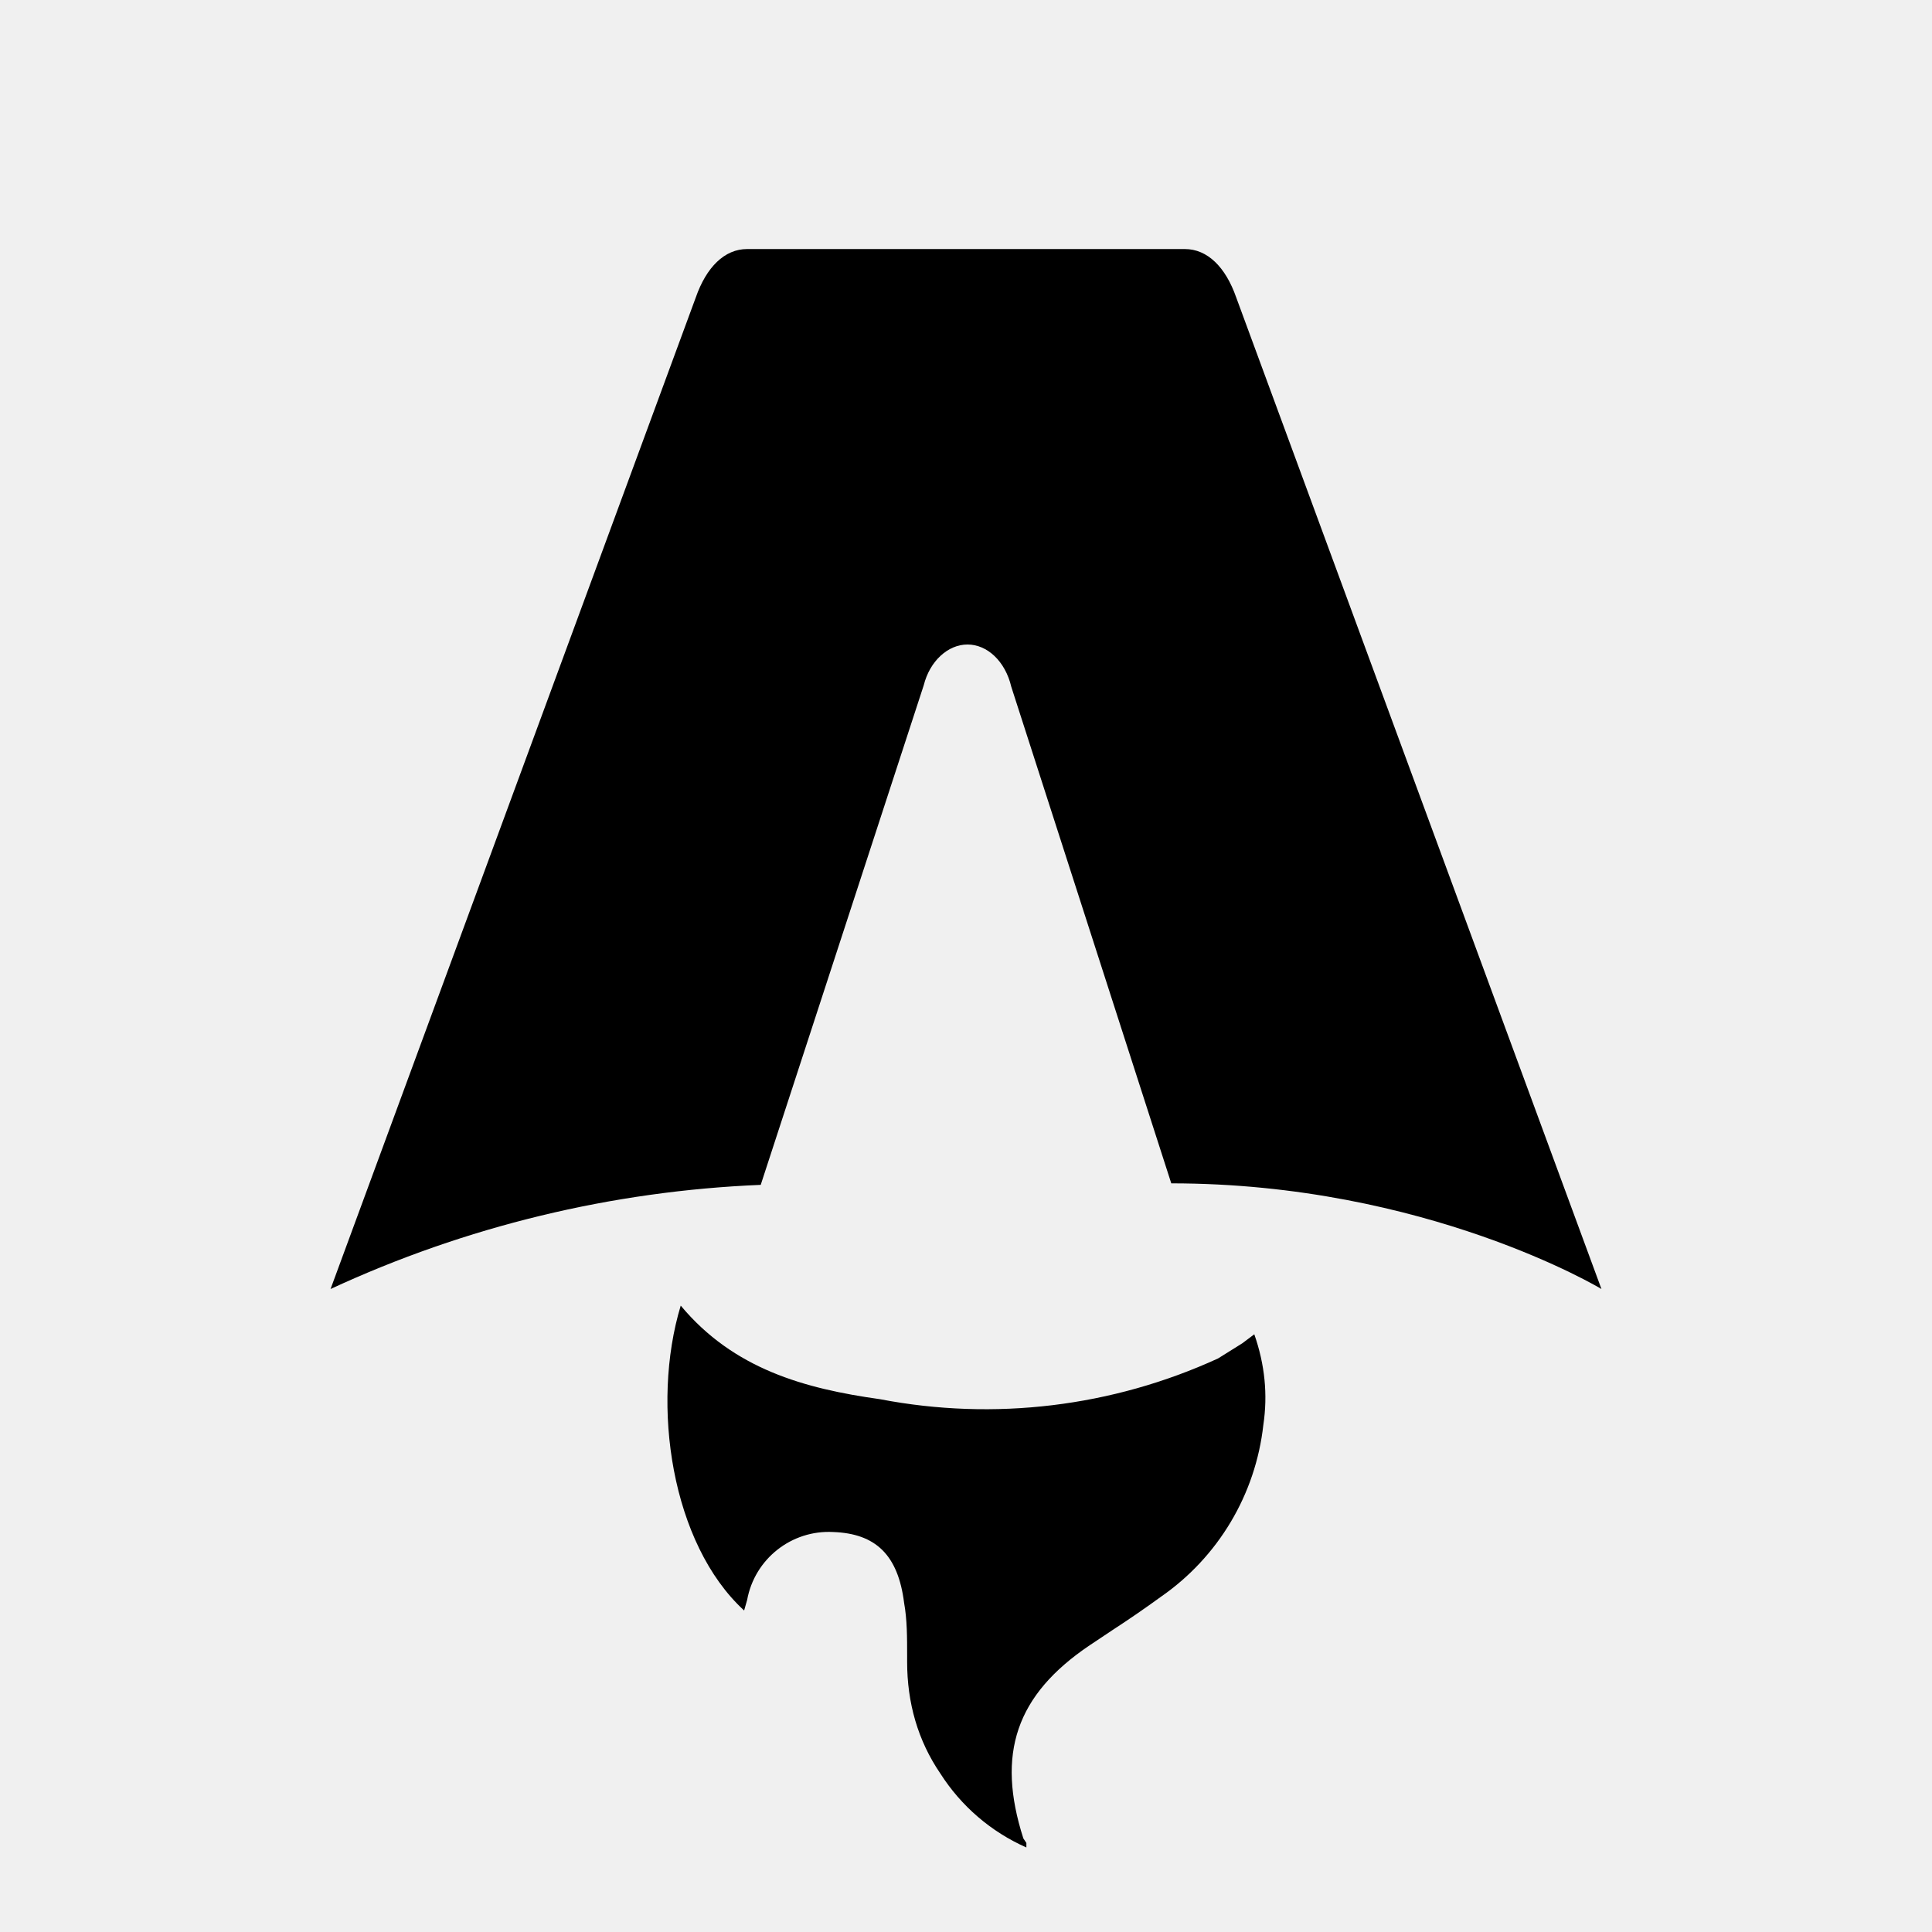
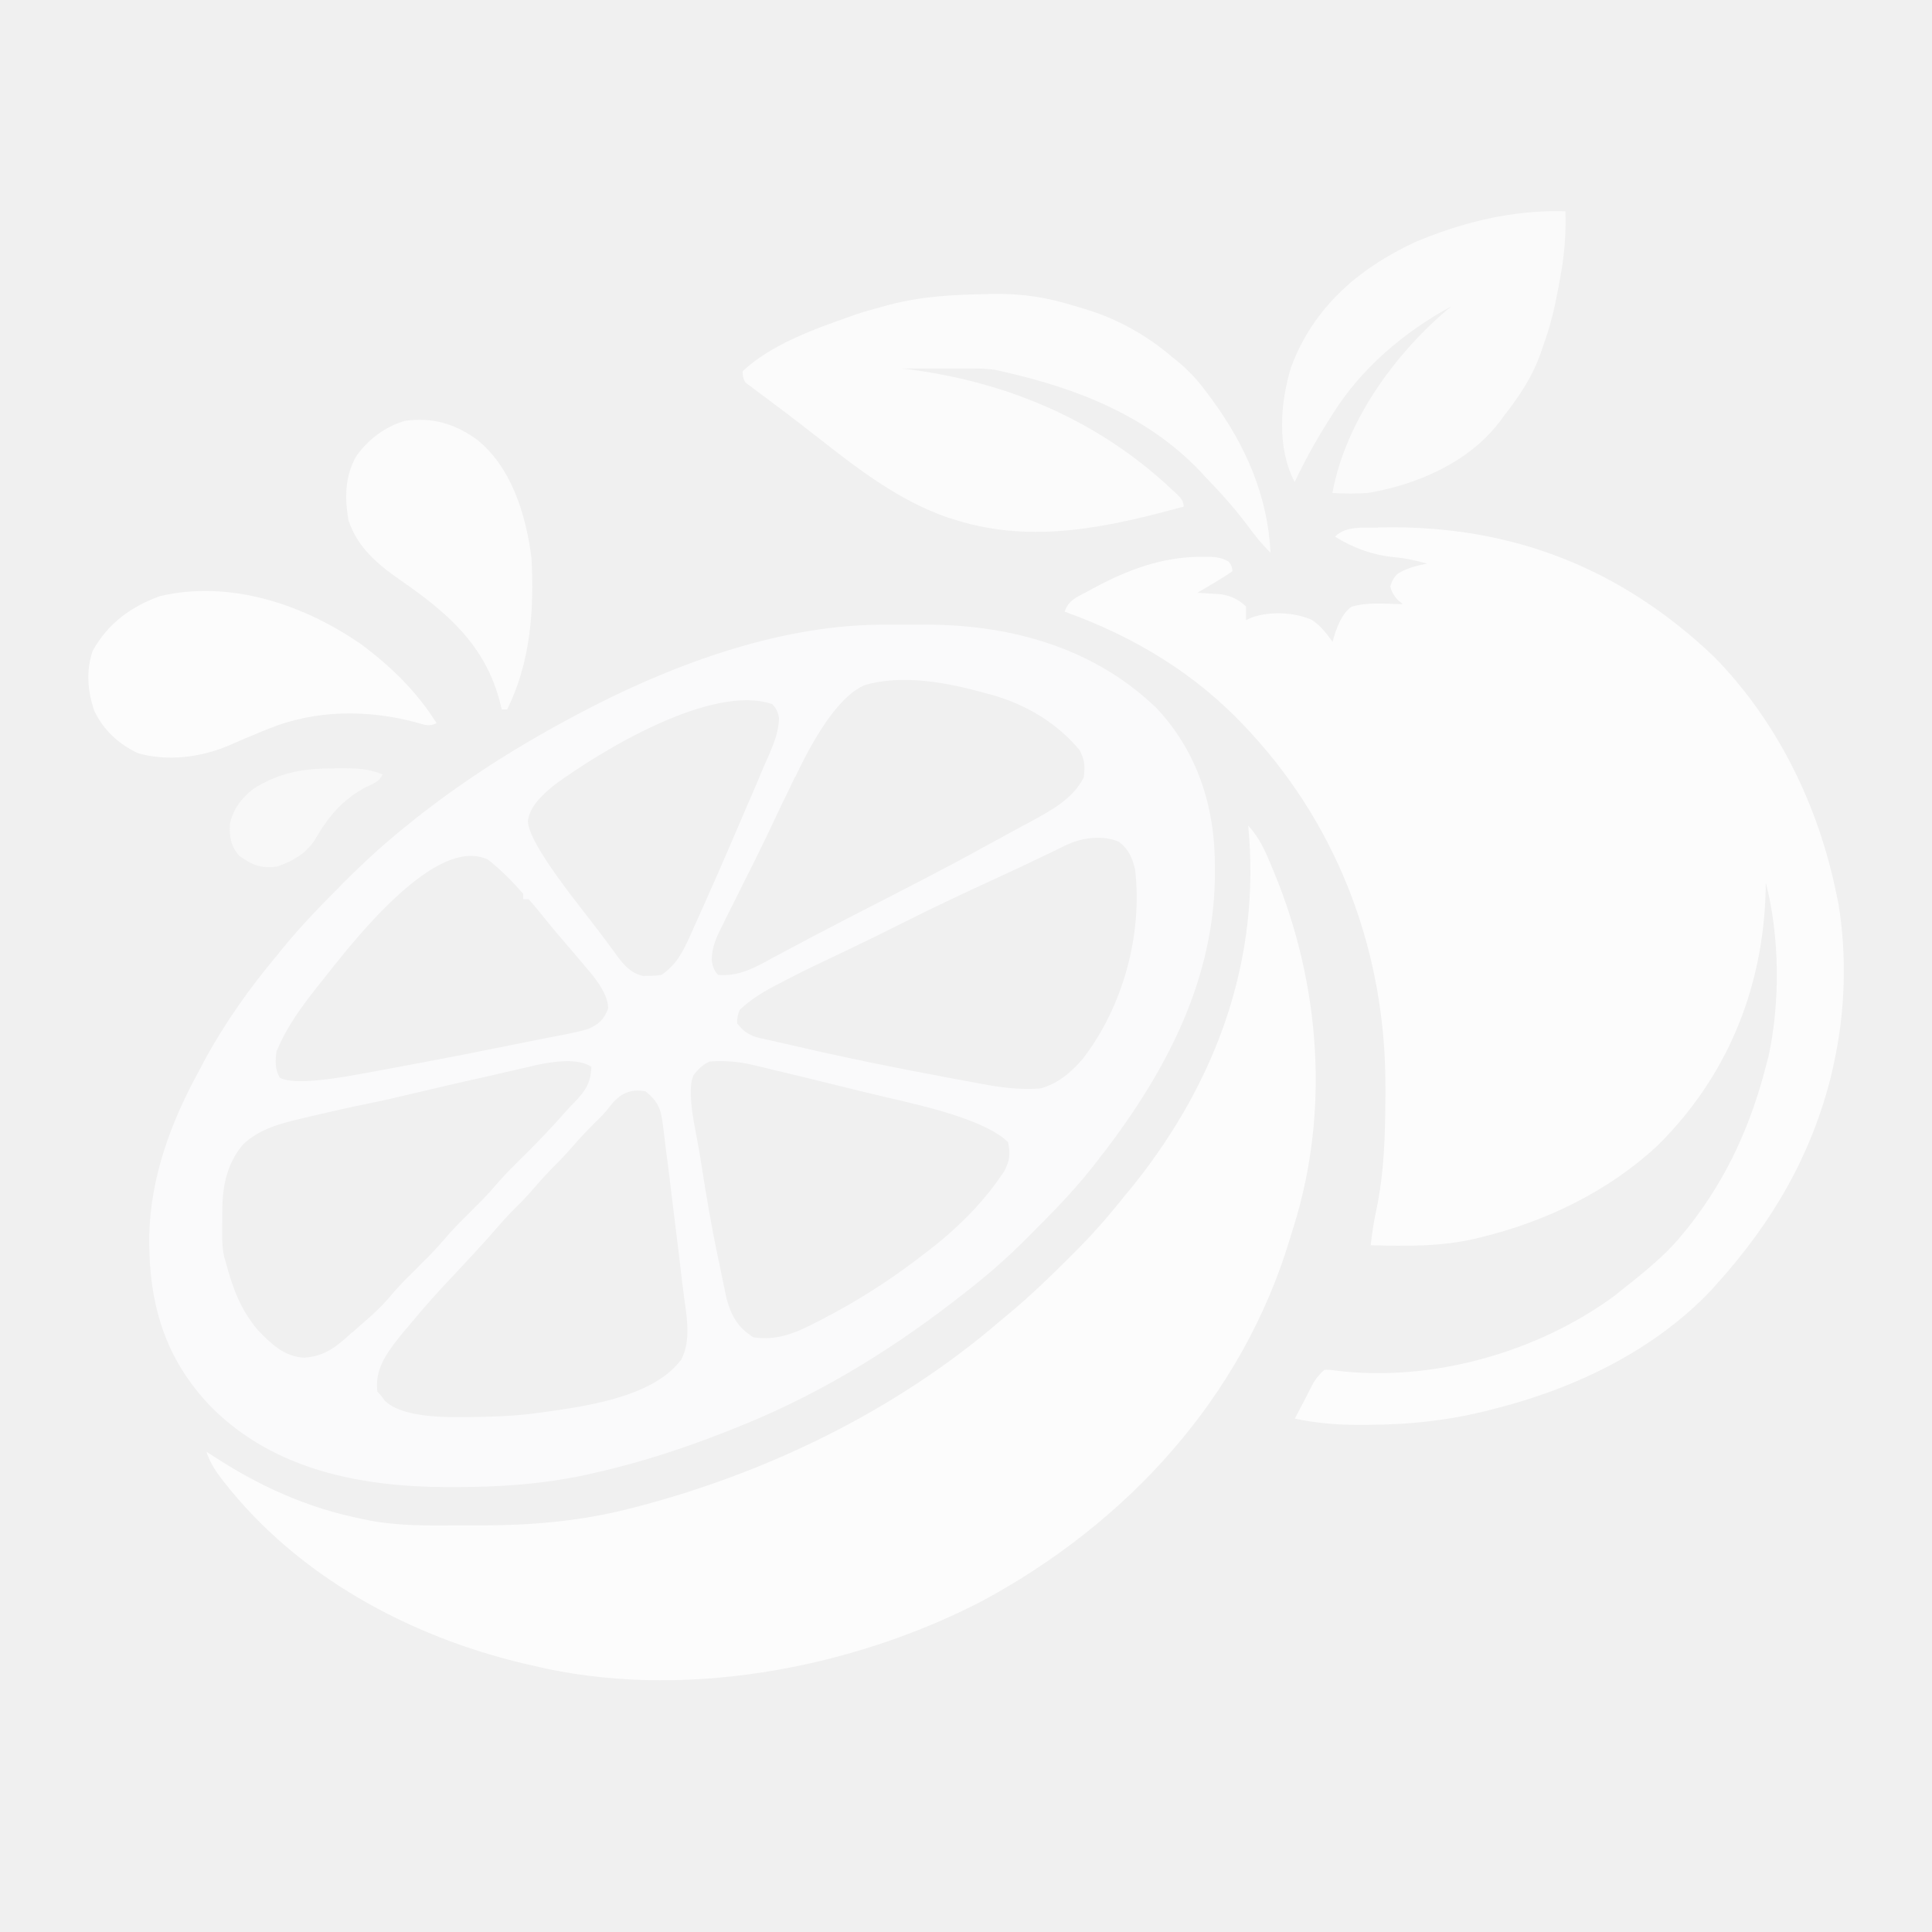
- <svg xmlns="http://www.w3.org/2000/svg" fill="none" viewBox="0 0 128 128">
-   <path d="M50.4 78.5a75.1 75.1 0 0 0-28.5 6.9l24.2-65.7c.7-2 1.9-3.2 3.4-3.2h29c1.5 0 2.7 1.2 3.4 3.2l24.2 65.7s-11.6-7-28.5-7L67 45.5c-.4-1.7-1.6-2.8-2.9-2.8-1.3 0-2.5 1.1-2.9 2.7L50.4 78.5Zm-1.1 28.2Zm-4.2-20.2c-2 6.6-.6 15.8 4.2 20.2a17.5 17.5 0 0 1 .2-.7 5.5 5.5 0 0 1 5.7-4.5c2.8.1 4.3 1.5 4.7 4.7.2 1.1.2 2.3.2 3.5v.4c0 2.7.7 5.2 2.2 7.4a13 13 0 0 0 5.7 4.9v-.3l-.2-.3c-1.8-5.6-.5-9.5 4.4-12.8l1.5-1a73 73 0 0 0 3.2-2.2 16 16 0 0 0 6.8-11.4c.3-2 .1-4-.6-6l-.8.6-1.6 1a37 37 0 0 1-22.4 2.7c-5-.7-9.7-2-13.2-6.2Z" />
-   <style>
-         path { fill: #000; }
-         @media (prefers-color-scheme: dark) {
-             path { fill: #FFF; }
-         }
+ <svg xmlns="http://www.w3.org/2000/svg" id="_레이어_1" data-name="레이어_1" version="1.1" viewBox="0 0 1024 1024">
+   <defs>
+     <style>
+       .st0 {
+         fill: #fcfcfc;
+       }
+ 
+       .st1 {
+         fill: #303030;
+       }
+ 
+       .st2 {
+         fill: #fafafb;
+       }
+ 
+       .st3 {
+         fill: #fbfbfb;
+       }
+ 
+       .st4 {
+         fill: #fafafa;
+       }
+ 
+       .st5 {
+         fill: #f8f8f8;
+       }
    </style>
+   </defs>
+   <path class="st1" d="M824,475c2,2.9,2.5,4.6,3.1,7.9.2.9.3,1.7.5,2.6q.4,2.5.4,6.5h-4v-17Z" />
+   <path class="st0" d="M730.5,279.5c1.1,0,2.1,0,3.3,0,68-.9,125.5,21.7,174.9,68.8,33.5,34.3,55.1,78.7,64.6,125.4.4,1.7.7,3.5,1.1,5.2,4.6,27.7,3.6,57.8-2.5,85.1q-.6,2.7-1.2,5.5c-10.5,42.7-31.3,78.3-60.5,110.7-1,1.1-2,2.3-3.1,3.5-30,31.7-71.3,51.7-113.1,62.5-1,.3-2,.5-3.1.8-22.1,5.8-43.4,8.1-66.2,8.2-1.8,0-3.6,0-5.5,0-11.2,0-21.9-1-32.9-3.3,1.8-3.5,3.6-7,5.5-10.5q.8-1.5,1.5-3c.5-1,1-1.9,1.5-2.9.5-.9.9-1.8,1.4-2.7,1.7-2.7,3.4-4.7,5.8-6.8q2.6-.1,5.7.4c50.5,6.4,107-9.4,148-39.6,2.8-2.2,5.6-4.5,8.4-6.7.8-.6,1.6-1.3,2.4-1.9,9.6-7.8,18.7-15.6,26.3-25.3,1-1.2,2-2.4,3-3.7,19.7-25.3,32.1-52.9,40.1-83.8q.7-2.6,1.4-5.3c6.3-28.7,6-63.9-1.4-92.3,0,1.8,0,3.5-.1,5.3-1.5,51.4-20.7,98.1-57.5,134.3-26,24.1-58.8,39.9-93,48.3-1,.2-1.9.5-2.9.7-18.5,4.4-37,4.1-55.9,3.6.7-6,1.5-11.9,2.8-17.8,4.4-20.5,4.9-40.6,5-61.5,0-1.4,0-2.8,0-4.2.3-69.6-23.7-136.1-71-187.7-.8-.9-1.6-1.7-2.4-2.6-26.9-29-59.5-48.7-96.6-62,2-6.1,6.3-7.6,11.7-10.5,1-.6,2.1-1.1,3.1-1.7,18.2-9.8,35.9-16.6,56.7-16.9,1.1,0,2.1,0,3.2,0,4.7,0,8,.2,12.1,2.5q2.1,2.3,2.1,5.2c-3.1,2.1-6.1,4-9.3,5.9-.9.5-1.8,1.1-2.7,1.6-2.2,1.3-4.4,2.6-6.6,3.9,1.2,0,2.3.1,3.5.2q2.3.1,4.6.3c1.5,0,3,.2,4.6.3,5.3.9,9.3,2.7,13.1,6.5,0,2.4,0,4.8,0,7.2,1-.5,2-.9,3-1.4,9.7-3.4,22.3-2.9,31.8,1.2,4.6,3,7.9,7.2,11.1,11.7.2-.9.5-1.7.7-2.6q3.7-12.2,9.3-16c8.2-2.5,17.3-1.6,25.8-1.4h1.4c-.9-.8-1.9-1.6-2.9-2.4q-2.9-3.3-3.7-6.9.8-3.6,3.7-6.7c5.3-3.2,9.7-4.2,15.8-5.5-5.9-1.6-11.5-2.9-17.6-3.4-11.1-1.1-21.8-4.9-31.2-10.9,5.8-5.8,15-4.6,22.7-4.7Z" />
+   <path class="st0" d="M661.8,437.8c5.7,6.3,8.8,13.2,12,21,.6,1.3,1.1,2.7,1.7,4.1,24.2,58.7,29.3,125.8,10.3,186.8-.7,2.3-1.4,4.6-2.1,6.8-25.3,84.3-86.4,150.7-163,192-70.3,36.5-161.1,53.2-239.1,34.1q-2-.5-4-.9c-61-14.5-119.9-46.3-159-96.4-.6-.8-1.2-1.5-1.8-2.3-3.3-4.4-5.7-8.5-7.4-13.6.9.6,1.7,1.2,2.6,1.7,25.1,16.5,51,28.3,80.6,34.1,1.2.3,2.5.5,3.8.8,14.8,2.7,29.6,2.6,44.5,2.5,4.6,0,9.1,0,13.7,0,26,0,51.8-2.1,77.1-8.4,1.4-.4,2.9-.7,4.4-1.1,70.2-18.1,138.6-51.3,193.7-98.6q2.1-1.7,4.2-3.5c11.5-9.5,22.2-19.8,32.8-30.4.7-.7,1.4-1.4,2.1-2.1,9.6-9.5,18.4-19.5,26.8-30.1,1.9-2.3,3.8-4.5,5.6-6.8,43.9-55.2,67-119.3,60.3-189.7Z" />
+   <path class="st3" d="M523.9,155.8c1.1,0,2.1,0,3.2,0,15.3-.2,28.3,1.9,42.9,6.5,1.5.4,3.1.9,4.7,1.4,17.3,5.1,33.4,14.1,47,25.9q1.1.9,2.3,1.8c6.5,5.3,11.5,11,16.4,17.7q1.1,1.5,2.3,3.1c17.6,24.2,29.2,50.6,30.7,80.7-4.4-4.2-8-8.7-11.6-13.6-7-9.5-14.7-18-22.9-26.5-.9-.9-1.7-1.9-2.6-2.8-28.1-29.7-66-44.4-105-53.1q-1.6-.4-3.3-.8c-4.9-.8-9.7-.8-14.7-.8q-1.5,0-3.1,0c-3.2,0-6.4,0-9.6,0-2.2,0-4.4,0-6.5,0-5.3,0-10.6,0-16,0,1.8.2,3.5.5,5.4.7,52,7,99.8,27.6,138.1,63.9,1.1,1,2.2,2,3.3,3.1q2.5,2.7,2.5,5.5c-40,10.9-79.7,19.9-120.5,7.2-1.6-.5-3.2-1-4.9-1.5-21.6-7.6-40.3-20.5-58.2-34.3-1-.8-2-1.6-3.1-2.4-5.4-4.2-10.8-8.4-16.2-12.6-4.5-3.5-9.1-7-13.7-10.4-1.1-.8-2.3-1.7-3.4-2.6-2.2-1.6-4.4-3.2-6.5-4.8q-1.5-1.1-2.9-2.2c-.9-.6-1.7-1.3-2.6-1.9q-1.8-1.9-1.8-6.2c14.5-13.8,37.4-22.2,56-28.7,1.4-.5,2.8-1,4.2-1.5,4.8-1.6,9.6-2.9,14.4-4.2,1-.3,1.9-.5,2.9-.8,17.5-4.6,34.8-5.5,52.8-5.7Z" />
+   <path class="st4" d="M829.7,112.1c.4,12.3-.6,23.8-2.9,35.9-.3,1.8-.7,3.6-1,5.5-1.9,10-4.1,19.4-7.6,28.9-.4,1.4-.9,2.8-1.4,4.2-4.6,13.3-11.6,23.5-20.2,34.5-.7,1-1.4,2-2.2,3-16.4,21.2-43.7,32.9-69.5,37.2-6.3.4-12.4.4-18.7,0,7-38.2,33.6-74.7,63.1-99-24.9,13.5-48.1,33.1-63.1,57.4-.9,1.5-1.9,2.9-2.8,4.4-6.4,10.2-12.1,20.6-17.2,31.4-9.5-18.1-7.7-41.9-1.9-60.9,11.9-31.8,35.7-52.3,65.8-66.3,25.1-10.6,52.2-17.2,79.5-16.3Z" />
+   <path class="st2" d="M612,374.4c-33.9-32.2-79.3-44-125.1-43.3-2.8,0-5.6,0-8.4,0-2.8,0-5.6,0-8.4,0-1.4,0-2.7,0-4,0-55,.5-112.3,22.1-160.2,47.6-.9.5-1.9,1-2.8,1.5-33.3,17.8-64.5,38-93.5,62.3-.9.8-1.8,1.5-2.6,2.2-8.7,7.3-16.8,15.1-24.9,23.1-.7.7-1.4,1.4-2,2.1-10.4,10.4-20.6,20.9-29.9,32.3-1.2,1.4-2.3,2.8-3.4,4.2-14.6,17.4-27.8,36-38.6,56-1,1.9-2,3.8-3,5.7-14.7,26.8-25.4,55.9-26.1,86.7-.4,35.5,7.8,65.1,33.1,91.2,33.3,33.2,79.1,42,124.5,42.2q2,0,4,0c23.7,0,46.6-1.5,69.8-6.5,1.8-.4,3.6-.8,5.3-1.2,26.1-5.9,51.3-14.4,76.1-24.5,1.1-.4,2.1-.9,3.2-1.3,42.2-17.3,80.7-41.4,116.4-69.6.9-.7,1.8-1.4,2.7-2.1,10.6-8.4,20.6-17.2,30.1-26.8.7-.7,1.4-1.4,2.1-2.1,11.1-11.1,22.1-22.3,31.9-34.6.6-.8,1.3-1.6,1.9-2.4,34.9-44.2,62.7-93.8,63.7-151.3,0-1.9,0-3.8,0-5.7.3-32.1-9.2-62.2-31.8-85.7ZM421.5,411.8q19.5-41.1,36.6-48.6c20.3-6.1,44.7-1.3,64.6,4.3,1.2.3,2.5.7,3.8,1,18,5.3,33.8,14.8,45.8,29.2,2.6,5.3,2.9,8.4,2.1,14.3-5.7,11.6-17.9,17.9-28.9,23.9-1.1.6-2.2,1.2-3.4,1.8-2.4,1.3-4.8,2.6-7.2,3.9-3.5,1.9-7,3.9-10.6,5.8-21.8,12.1-44,23.4-66.2,34.8-8,4.1-15.9,8.2-23.9,12.4-1,.5-2.1,1.1-3.1,1.6-5.2,2.8-10.4,5.5-15.6,8.3-1.1.6-2.2,1.2-3.4,1.8-2.1,1.1-4.2,2.2-6.2,3.4-8.2,4.4-15.7,7.8-25.3,7q-2.9-2.9-3.4-8.1c.2-6.8,2.5-11.9,5.6-17.9.5-1.1,1.1-2.1,1.6-3.3,1.7-3.5,3.5-6.9,5.2-10.4,1.2-2.4,2.4-4.8,3.6-7.2,2.4-4.7,4.7-9.5,7.1-14.2,4-8,7.8-16,11.6-24.1,1.8-3.8,3.6-7.6,5.5-11.4,1.3-2.8,2.7-5.6,4-8.4ZM279.8,435c1.2-8.1,7.8-13.7,13.8-18.8,24.8-18.2,83.5-54,115.7-43q3,2.9,3.6,7.6c-.3,9.2-4.5,17.3-8.1,25.6-.8,1.8-1.6,3.7-2.3,5.5-2,4.8-4.1,9.6-6.2,14.4-1.6,3.7-3.2,7.5-4.8,11.2-7.7,18.1-15.7,36.2-23.8,54.2-.6,1.4-1.3,2.8-1.9,4.3-3.9,8.5-7.3,15.4-15.2,20.7q-3,.5-6.3.5c-1.1,0-2.2,0-3.3.1-7.6-1.5-11.9-7.8-16.2-13.8-5.6-7.7-11.4-15.1-17.2-22.6q-28.1-35.9-27.8-46ZM146.8,556.8c6.4-15.8,18.2-29.8,28.7-43,.6-.8,1.3-1.6,1.9-2.4q54.4-68.4,81.2-55.8c6.8,5.3,13.1,11.7,18.7,18.1v2.9h2.9c1.9,2.1,3.8,4.4,5.6,6.6,4.5,5.6,9.1,11.2,13.8,16.6,3.6,4.2,7.2,8.4,10.7,12.6q1.8,2.2,3.7,4.4,8.6,10.9,8.3,17.8c-2.3,6-4.9,8.2-10.6,10.8-5.1,1.5-10.3,2.5-15.5,3.5-1.5.3-3,.6-4.6.9-3.2.6-6.4,1.2-9.6,1.9-4.5.9-8.9,1.8-13.4,2.7-22.6,4.6-45.4,8.9-68.1,13.1-3.1.6-6.2,1.1-9.3,1.7q-34.8,6.5-42.9,2c-2.7-4.6-2.4-9.2-1.7-14.3ZM186.6,706.2c-7.9,7.3-14.3,12.7-25.4,13.4-10.5-.5-17.6-7.4-24.5-14.6-9.2-10.8-13.5-22.6-17.1-36.2-.3-.9-.5-1.8-.8-2.7-1.4-6.2-1-12.7-1-19,0-1.4,0-2.9,0-4.3,0-13.4,2.1-25.4,10.8-36,8.7-8.5,20.3-11.4,31.8-14.1,1.5-.4,3-.7,4.6-1.1,10.2-2.4,20.4-4.7,30.7-6.8,7-1.4,14-3,21-4.7,14-3.3,28-6.6,42.1-9.7,2.9-.7,5.7-1.3,8.6-2,4.2-1,8.4-1.9,12.7-2.9,1.3-.3,2.5-.6,3.8-.9q21.2-4.7,29.5.8c-.2,10.1-4.6,14.4-11.5,21.5-2.5,2.7-4.9,5.4-7.4,8.2-6.6,7.3-13.5,14.2-20.5,21.1-4.9,4.8-9.5,9.8-13.9,15-4.3,4.8-9,9.3-13.6,13.9-3.9,3.9-7.7,7.8-11.2,12-5.3,6.2-11.1,11.9-16.9,17.6-4.3,4.3-8.4,8.5-12.3,13.2-4,4.7-8.3,8.7-13,12.7-2.1,1.8-4.2,3.7-6.3,5.6ZM360.6,721.2c-15.8,20.5-54.5,24.8-78.7,28.1-11.8,1.4-23.6,1.7-35.5,1.8q-2.7,0-5.4,0-28.4-.1-37-8.7c-.9-1.1-1.7-2.2-2.6-3.4l-1.4-1.4c-1.4-11.5,4.5-19.8,11.4-28.6,1.5-1.9,3-3.7,4.6-5.5q1.2-1.5,2.5-3c6.8-8.2,13.9-16.1,21.2-23.8,3.7-3.9,7.3-7.9,11-11.8.7-.8,1.5-1.6,2.2-2.4,3.9-4.2,7.7-8.5,11.5-12.9,3.8-4.4,7.9-8.6,12.1-12.7,2.6-2.7,5.1-5.5,7.5-8.3,3.2-3.7,6.5-7.3,10-10.8,3.5-3.4,6.8-7,10-10.7,4.4-5.2,9.2-9.9,14-14.7q2.8-2.7,5.7-6.6c5.1-6.2,10.3-8.8,18.4-7.4,6.6,5.3,8.2,9.2,9.2,17.5q.2,1.5.4,3.1c.4,3.3.8,6.6,1.2,9.9.3,2.3.6,4.6.9,6.9.8,6,1.5,11.9,2.2,17.9.7,5.7,1.4,11.4,2.1,17.1,1.2,9.7,2.4,19.4,3.5,29.1.4,3.3.9,6.7,1.3,10,1.5,10.3,3.1,22-2.2,31.4ZM531.9,621.3c-11.6,17.5-26.9,32.1-43.7,44.5-.9.7-1.8,1.4-2.7,2.1-15.6,11.8-31.6,21.9-48.9,30.9-.9.5-1.8.9-2.7,1.4-11.3,5.9-21.6,10.6-34.6,8.6-8.2-5.2-11.7-11.3-14.2-20.5-.4-1.7-.7-3.4-1.1-5.2-.2-.9-.4-1.9-.6-2.9-.6-3.1-1.3-6.1-1.9-9.2-.2-1-.4-2.1-.7-3.2-3.5-16.7-6.4-33.4-9-50.3-.9-5.9-2-11.8-3.1-17.7q-4.6-23-1-30.1c2.4-3.1,4.9-5.5,8.5-7.1,7.9-.5,15,0,22.7,1.8,1.8.4,3.6.9,5.5,1.3,1.9.5,3.8.9,5.7,1.4q2.7.6,5.5,1.3c10.4,2.5,20.7,5,31.1,7.6,6.9,1.7,13.8,3.4,20.7,5,2,.5,4,1,6,1.4,3,.7,6,1.4,9.1,2.2q40.6,9.6,51.8,20.8c1.3,6.5.9,9.8-2.2,15.7ZM573.9,561.2c-6.1,7.1-13.3,13.3-22.5,15.7-10.4.8-20.3-.4-30.5-2.3-1.4-.3-2.8-.5-4.2-.8-4.7-.9-9.4-1.7-14.1-2.6-1.7-.3-3.5-.6-5.2-1-24.7-4.6-49.3-9.6-73.8-15.3-3.8-.9-7.6-1.7-11.5-2.6-2.1-.5-4.2-1-6.2-1.4-1.7-.4-3.4-.8-5.2-1.2-4.7-1.7-6.9-3.4-10-7.3q-.2-3.5,1.4-7.2c6.3-5.9,13-9.9,20.7-13.8,1.2-.6,2.4-1.2,3.6-1.9,10.4-5.4,21-10.4,31.6-15.4,10.5-5,20.8-10.1,31.2-15.3,16.4-8.3,33-16,49.7-23.7,10.3-4.7,20.5-9.6,30.7-14.5,1.1-.5,2.3-1.1,3.4-1.7,1-.5,2-.9,3-1.4,8-3.6,18.8-5,27.1-1.3,5.2,4,6.9,8.3,8.5,14.5,4.1,34.7-6.4,72.9-27.7,100.5Z" />
+   <path class="st0" d="M190.2,340.6c16.2,11.8,30.5,25.6,41.2,42.7-4.2,2.1-6.7.7-11.2-.5-25.6-6.8-53-6.6-77.7,3.4-1.2.5-2.3.9-3.5,1.4-5.9,2.4-11.8,4.9-17.7,7.5-14.9,6.4-32.2,8.5-48,4.2-10.3-4.8-18.4-12.2-23.3-22.5-3.6-10.3-4.5-21.6-.8-32,8-14.4,20.5-23.5,35.8-28.9,36.4-8.5,75.1,4.2,105.1,24.7Z" />
+   <path class="st3" d="M252.8,233c18.5,14.9,25.9,39.8,28.9,62.7,1.5,27.3-.5,55.5-12.9,80.3h-2.9c-.3-1.3-.6-2.5-.9-3.8-7.7-30-27.7-47.4-52.5-64.5-12.2-8.5-22.9-17.3-27.8-31.9-2.1-12-1.9-23.7,4.3-34.3,6.6-8.9,15.1-15.4,25.8-18.5,14.7-1.8,25.9,1.4,38,10Z" />
+   <path class="st5" d="M177.3,407.2c1.5,0,3,0,4.6,0,7.5,0,13.9.3,20.9,3.3-2,4-4.7,4.7-8.7,6.6-12.9,6.9-20.3,15.9-27.5,28.5-5,7.2-11.5,10.8-19.7,13.7-8.7,1.1-13.2-.8-20.1-5.7-4.5-5.1-5.2-10.1-5-16.6,1.6-8.1,6.2-13.9,12.5-18.9,13.7-8.7,27-11,43-10.8Z" />
</svg>
